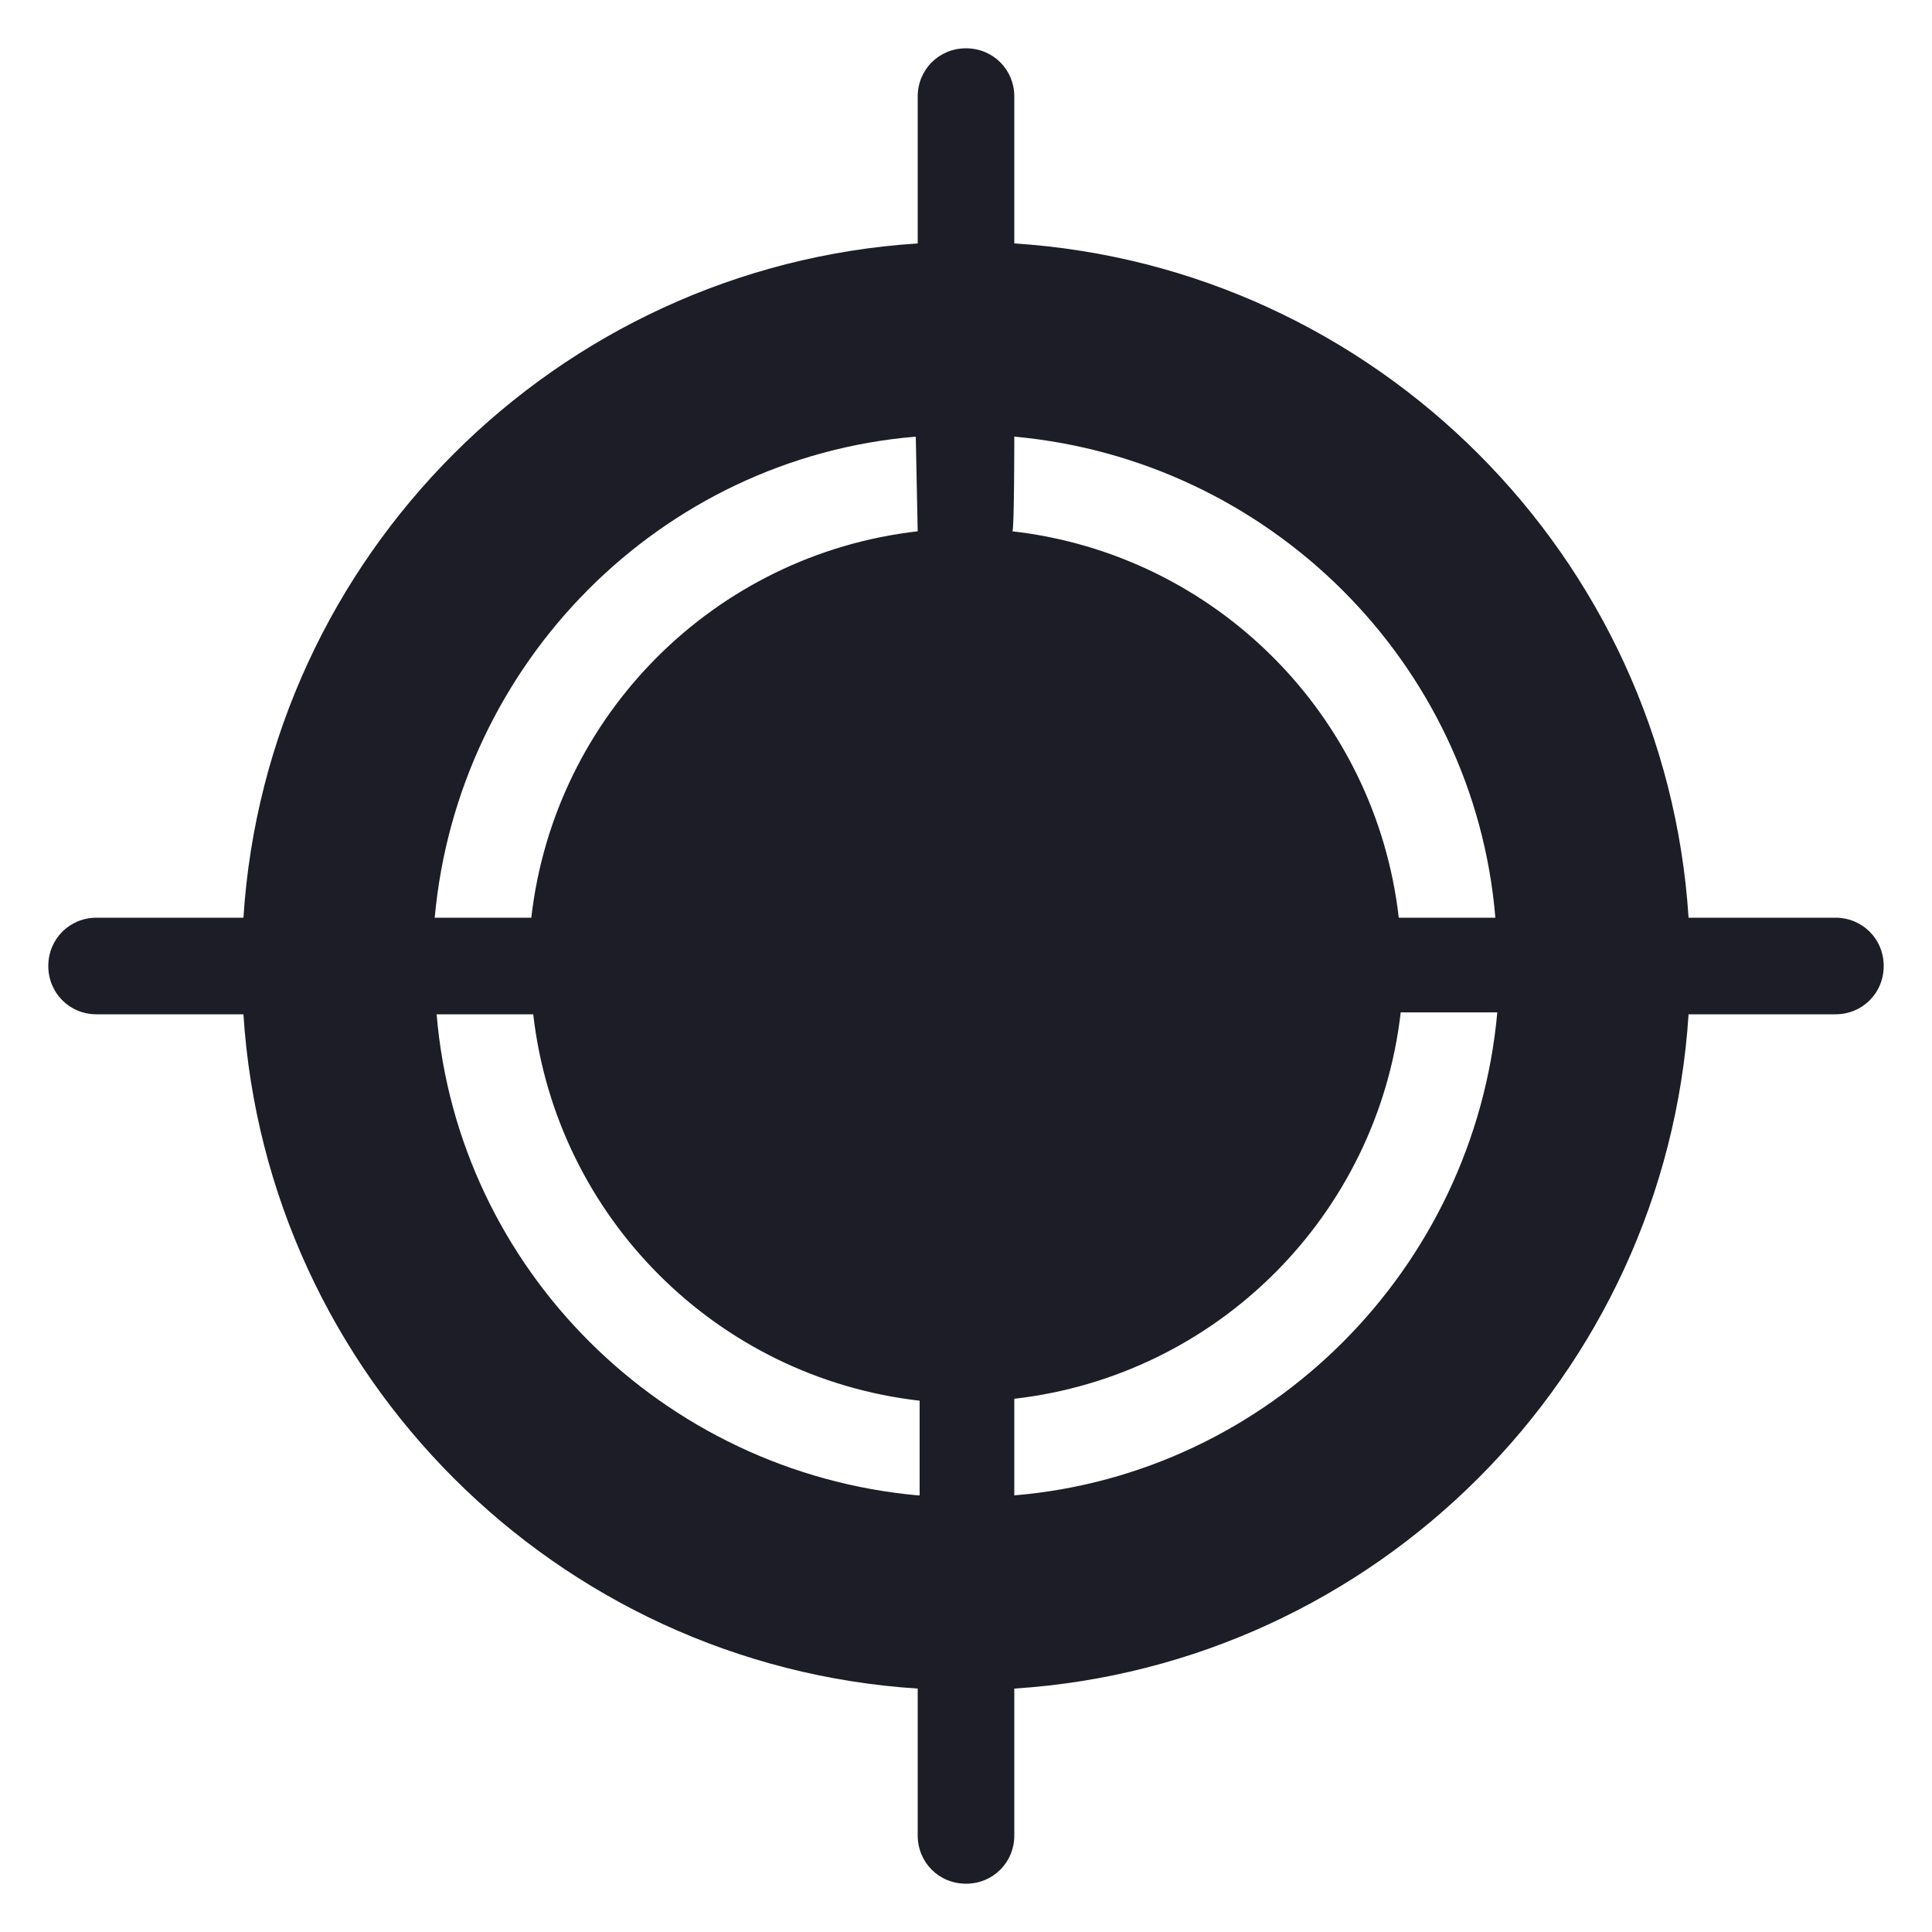
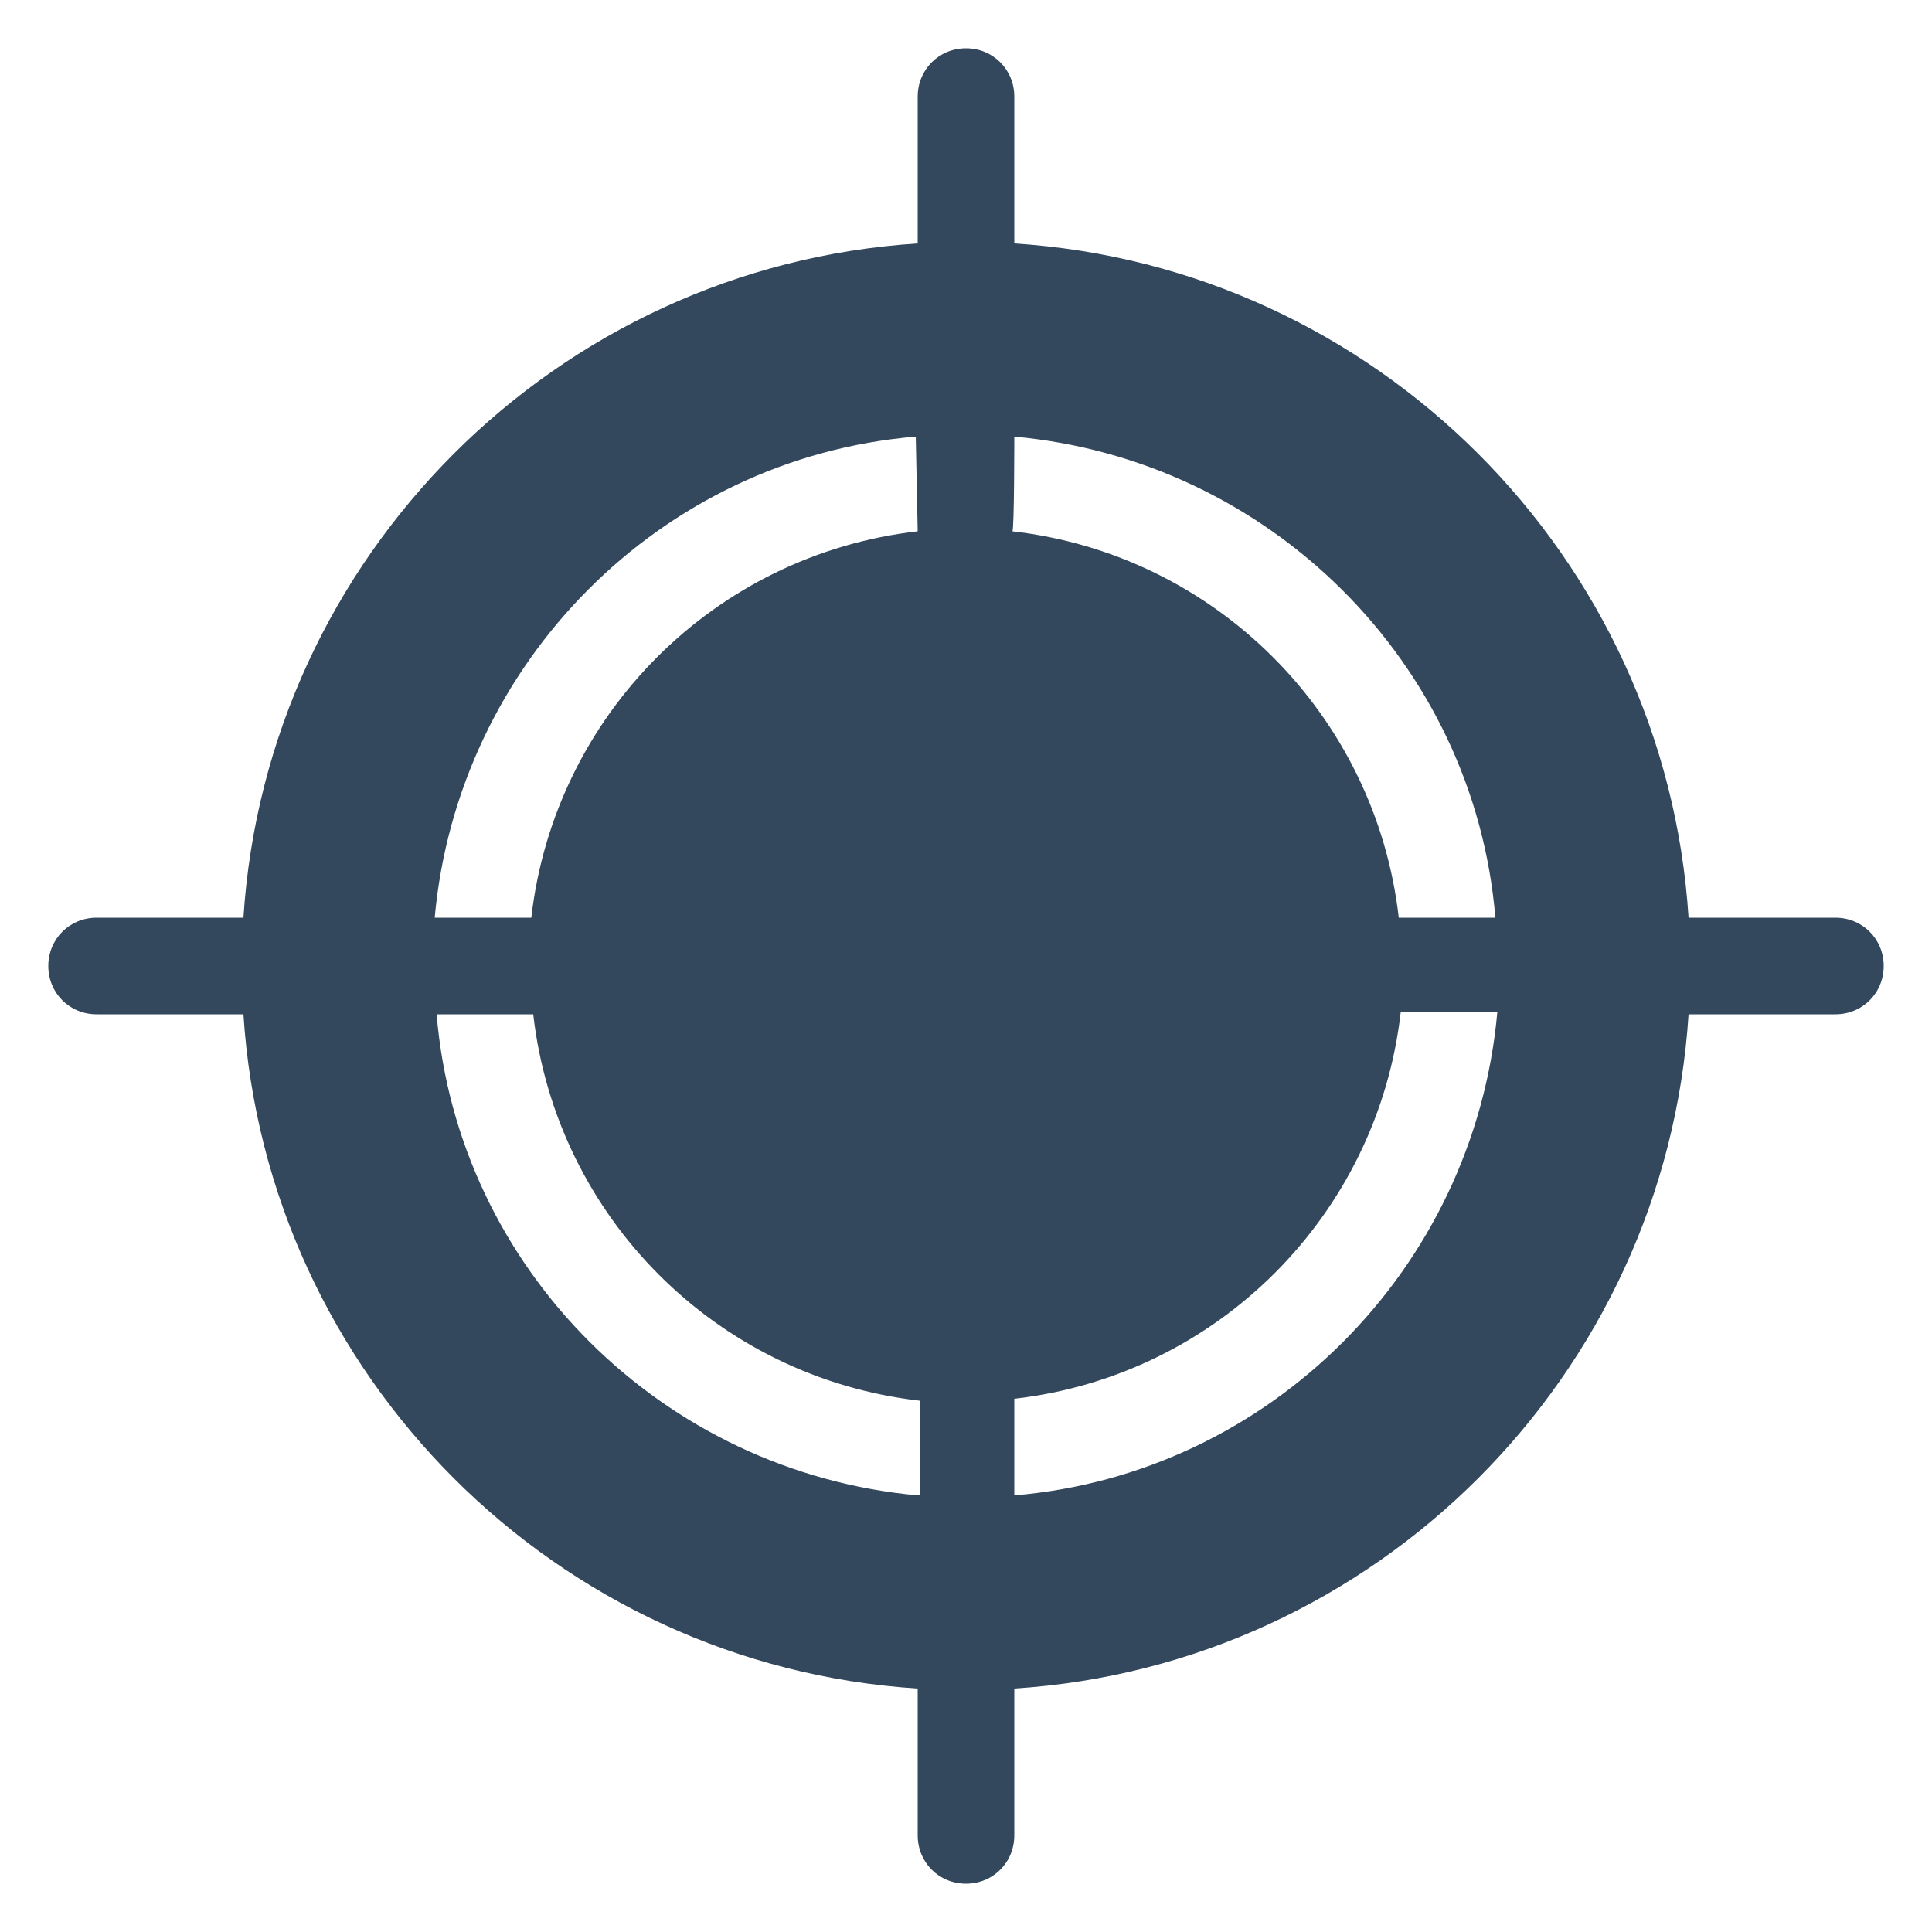
<svg xmlns="http://www.w3.org/2000/svg" version="1.1" id="Layer_1" x="0px" y="0px" viewBox="-249 351 100 100" enable-background="new -249 351 100 100" xml:space="preserve">
  <g>
-     <path fill="#1C1D26" d="M-154,398.5h-7.6c-1.2-18.7-16.2-33.7-34.9-34.9V356c0-1.4-1.1-2.5-2.5-2.5s-2.5,1.1-2.5,2.5v7.6   c-18.7,1.2-33.7,16.2-34.9,34.9h-7.6c-1.4,0-2.5,1.1-2.5,2.5s1.1,2.5,2.5,2.5h7.6c1.2,18.7,16.2,33.7,34.9,34.9v7.6   c0,1.4,1.1,2.5,2.5,2.5s2.5-1.1,2.5-2.5v-7.6c18.7-1.2,33.7-16.2,34.9-34.9h7.6c1.4,0,2.5-1.1,2.5-2.5   C-151.5,399.6-152.6,398.5-154,398.5z M-201.5,428.4c-13.2-1.2-23.8-11.7-24.9-24.9h5c1.2,10.5,9.5,18.8,20,20V428.4z    M-201.5,378.5c-10.5,1.2-18.8,9.5-20,20h-5c1.2-13.2,11.7-23.8,24.9-24.9L-201.5,378.5L-201.5,378.5z M-196.5,373.6   c13.2,1.2,23.8,11.7,24.9,24.9h-5c-1.2-10.5-9.5-18.8-20-20C-196.5,378.5-196.5,373.6-196.5,373.6z M-196.5,428.4v-5   c10.5-1.2,18.8-9.5,20-20h5C-172.7,416.7-183.3,427.3-196.5,428.4z" />
+     <path fill="#33485D" d="M-154,398.5h-7.6c-1.2-18.7-16.2-33.7-34.9-34.9V356c0-1.4-1.1-2.5-2.5-2.5s-2.5,1.1-2.5,2.5v7.6   c-18.7,1.2-33.7,16.2-34.9,34.9h-7.6c-1.4,0-2.5,1.1-2.5,2.5s1.1,2.5,2.5,2.5h7.6c1.2,18.7,16.2,33.7,34.9,34.9v7.6   c0,1.4,1.1,2.5,2.5,2.5s2.5-1.1,2.5-2.5v-7.6c18.7-1.2,33.7-16.2,34.9-34.9h7.6c1.4,0,2.5-1.1,2.5-2.5   C-151.5,399.6-152.6,398.5-154,398.5z M-201.5,428.4c-13.2-1.2-23.8-11.7-24.9-24.9h5c1.2,10.5,9.5,18.8,20,20V428.4z    M-201.5,378.5c-10.5,1.2-18.8,9.5-20,20h-5c1.2-13.2,11.7-23.8,24.9-24.9L-201.5,378.5L-201.5,378.5z M-196.5,373.6   c13.2,1.2,23.8,11.7,24.9,24.9h-5c-1.2-10.5-9.5-18.8-20-20C-196.5,378.5-196.5,373.6-196.5,373.6z M-196.5,428.4v-5   c10.5-1.2,18.8-9.5,20-20h5C-172.7,416.7-183.3,427.3-196.5,428.4z" />
  </g>
</svg>
